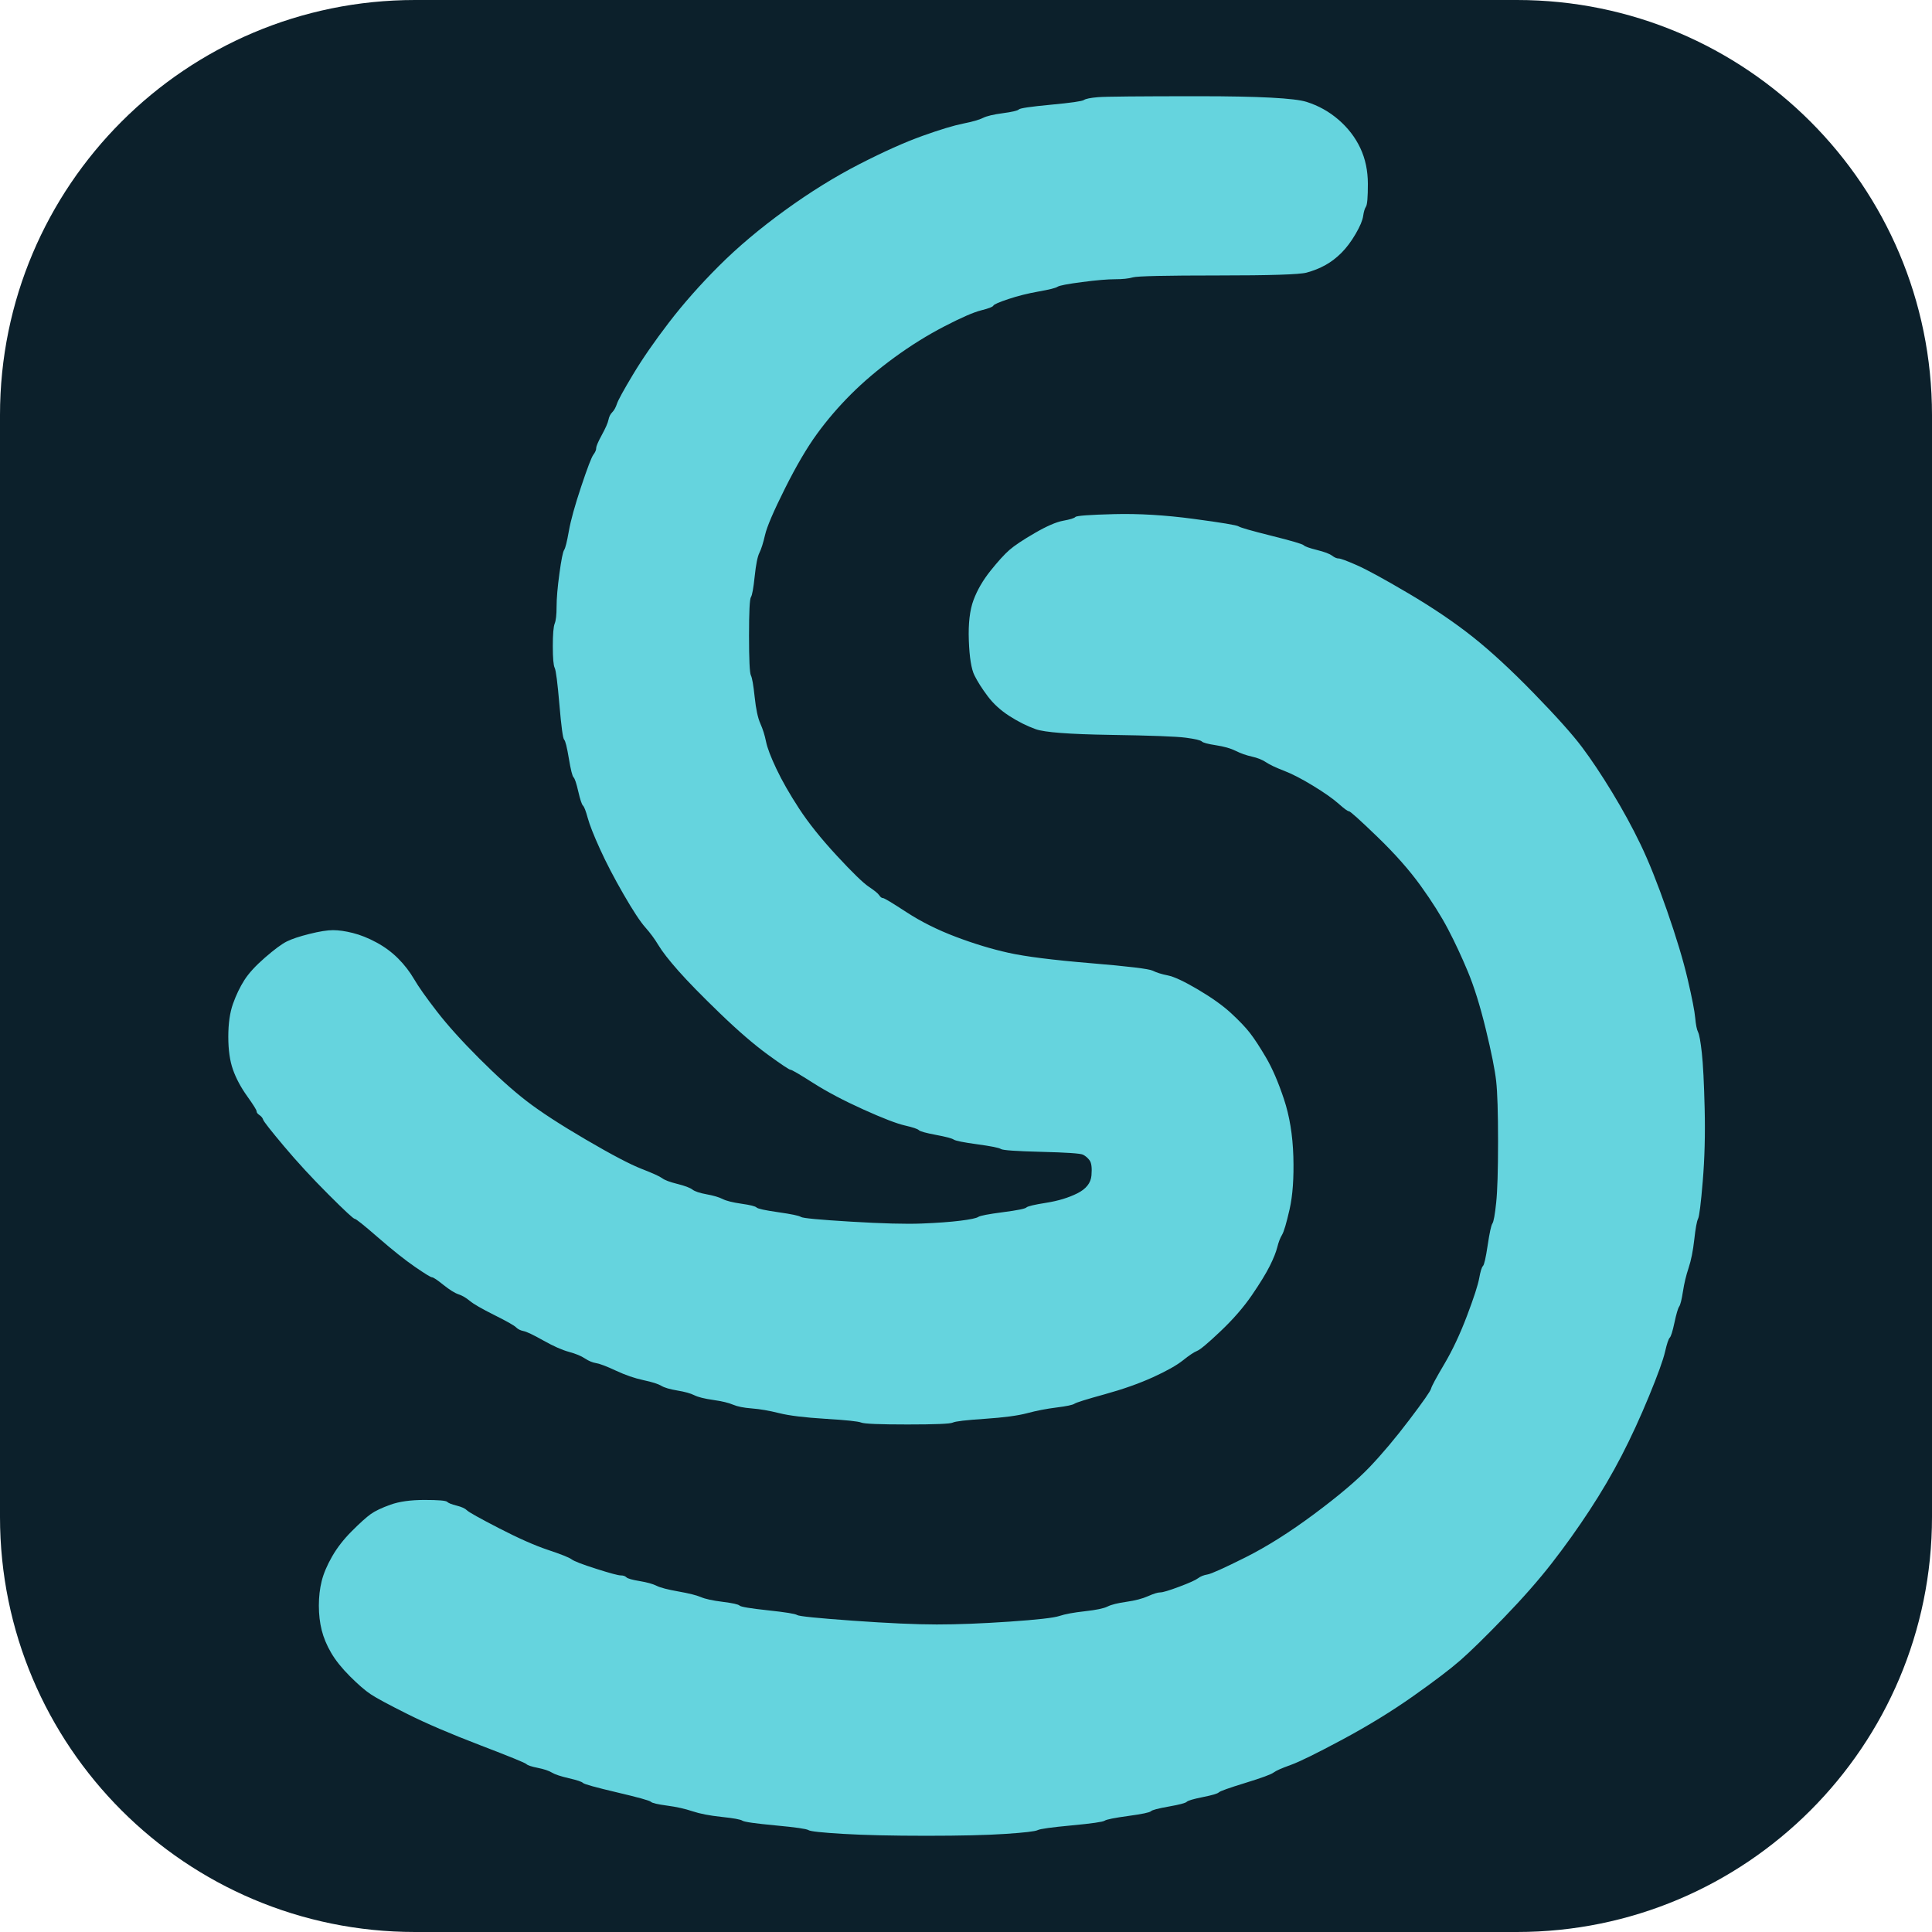
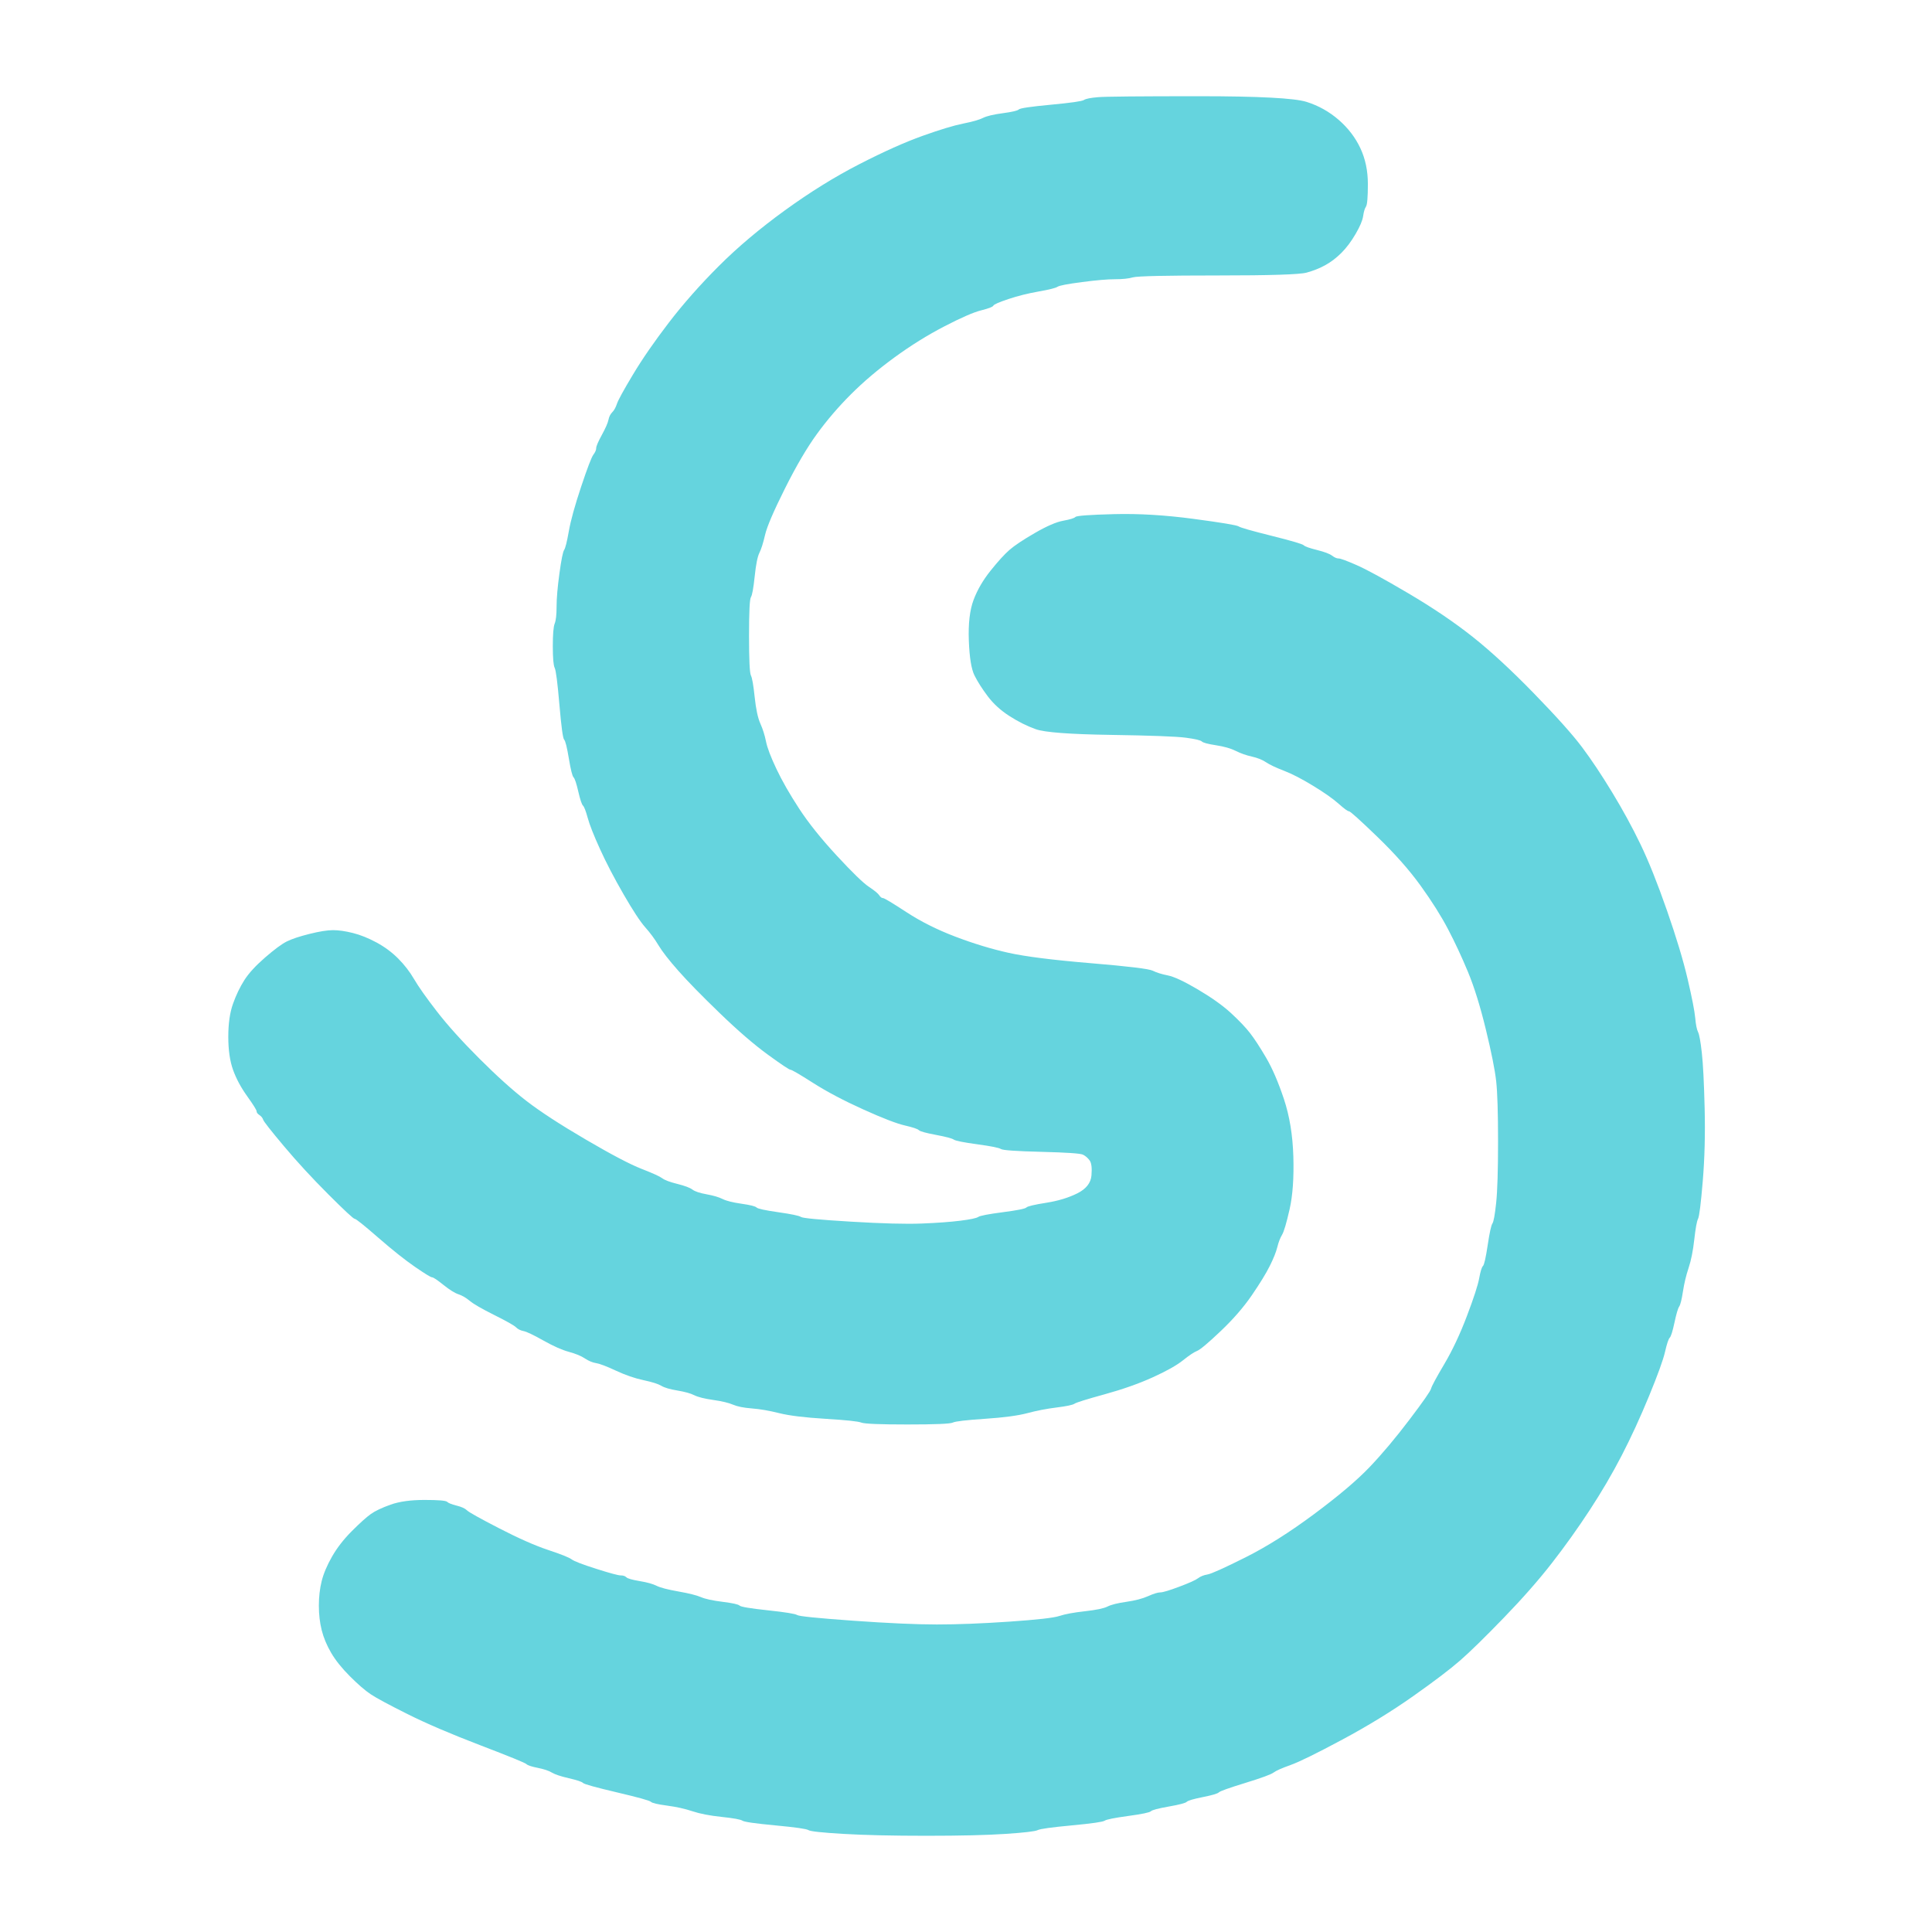
<svg xmlns="http://www.w3.org/2000/svg" viewBox="0 0 1024 1024">
-   <rect width="1024" height="1024" rx="220" fill="#0C202B" />
-   <svg width="1024" height="1024" viewBox="0 0 1024 1024">
-     <path fill="#65D4DE" fill-rule="evenodd" d="M838.5 396Q831 386 813 367.5Q795 349 780.5 337.5Q766 326 746.5 314.5Q727 303 719 299.5Q711 296 709.5 296Q708 296 706 294.5Q704 293 698 291.5Q692 290 691 289Q690 288 674 284Q658 280 656.5 279Q655 278 632.5 275Q610 272 590.5 272.5Q571 273 570 274Q569 275 563.5 276Q558 277 548.5 282.5Q539 288 535 291.5Q531 295 525 302.5Q519 310 516 318Q513 326 513.5 339.5Q514 353 516.5 358Q519 363 523.5 369Q528 375 535 379.5Q542 384 549 386.5Q556 389 588.5 389.5Q621 390 628.5 391Q636 392 637 393Q638 394 644.5 395Q651 396 655 398Q659 400 663.5 401Q668 402 671 404Q674 406 680.5 408.5Q687 411 696 416.5Q705 422 709.5 426Q714 430 715 430Q716 430 730 443.5Q744 457 753 469.5Q762 482 767.5 492.5Q773 503 778 515Q783 527 787.5 545.5Q792 564 793 573Q794 582 794 605Q794 628 793 637.5Q792 647 791 648.5Q790 650 788.5 660Q787 670 786 671Q785 672 784 677.5Q783 683 777.5 697.5Q772 712 765.5 723Q759 734 758.5 736Q758 738 747 752.5Q736 767 726 777.5Q716 788 696.5 802.5Q677 817 660 825.5Q643 834 640 834.5Q637 835 635 836.5Q633 838 625 841Q617 844 615 844Q613 844 608.5 846Q604 848 597 849Q590 850 587 851.5Q584 853 575 854Q566 855 561.5 856.5Q557 858 535 859.5Q513 861 496.5 861Q480 861 452 859Q424 857 422.5 856Q421 855 407 853.5Q393 852 392 851Q391 850 383 849Q375 848 371.5 846.5Q368 845 359.5 843.5Q351 842 348 840.5Q345 839 339 838Q333 837 332 836Q331 835 329 835Q327 835 316 831.5Q305 828 303 826.5Q301 825 290.5 821.5Q280 818 264.5 810Q249 802 247.5 800.5Q246 799 242 798Q238 797 237 796Q236 795 225 795Q214 795 207 797.5Q200 800 196.5 802.5Q193 805 186.5 811.5Q180 818 176 825Q172 832 170.5 838Q169 844 169 851Q169 858 170.5 864Q172 870 175.5 876Q179 882 185.5 888.5Q192 895 196.5 898Q201 901 216 908.5Q231 916 254.5 925Q278 934 279 935Q280 936 285 937Q290 938 292.5 939.5Q295 941 301.5 942.5Q308 944 309 945Q310 946 327 950Q344 954 345 955Q346 956 353.5 957Q361 958 367 960Q373 962 382.5 963Q392 964 393.5 965Q395 966 411 967.5Q427 969 428.5 970Q430 971 447 972Q464 973 491 973Q518 973 533 972Q548 971 550 970Q552 969 568 967.5Q584 966 585.5 965Q587 964 598 962.5Q609 961 610 960Q611 959 619.5 957.5Q628 956 629 955Q630 954 637.5 952.5Q645 951 646 950Q647 949 660 945Q673 941 675 939.5Q677 938 684 935.5Q691 933 711.5 922Q732 911 749 899Q766 887 774 880Q782 873 797 857.5Q812 842 822.5 828.5Q833 815 842.5 800.5Q852 786 859.5 771.5Q867 757 874 740Q881 723 882.5 716.5Q884 710 885 709Q886 708 887.5 701Q889 694 890 692.5Q891 691 892 684.5Q893 678 895 672Q897 666 898 657Q899 648 900 646Q901 644 902.5 626Q904 608 903.5 587.5Q903 567 902 558Q901 549 900 547Q899 545 898.5 539.5Q898 534 894.5 519Q891 504 883.5 482.5Q876 461 869.5 447.5Q863 434 854.5 420Q846 406 838.5 396ZM709.5 63.5Q702 57 692.5 54Q683 51 635.5 51Q588 51 582 51.5Q576 52 574.5 53Q573 54 557 55.5Q541 57 540 58Q539 59 531.5 60Q524 61 521 62.5Q518 64 510.5 65.5Q503 67 489 72Q475 77 455.5 87Q436 97 416 111.5Q396 126 381 141Q366 156 354.5 171Q343 186 335.5 198.5Q328 211 327 214Q326 217 324.5 218.5Q323 220 322.5 222.5Q322 225 319 230.5Q316 236 316 237.5Q316 239 314.5 241Q313 243 308 258Q303 273 301.5 281.5Q300 290 299 291.5Q298 293 296.5 304Q295 315 295 321.5Q295 328 294 330.5Q293 333 293 342.5Q293 352 294 354Q295 356 296.5 373.5Q298 391 299 392Q300 393 301.5 402Q303 411 304 412Q305 413 306.5 419.5Q308 426 309 427Q310 428 311.5 433.5Q313 439 318 450Q323 461 330.5 474Q338 487 342 491.5Q346 496 349 501Q352 506 359.5 514.5Q367 523 381.5 537Q396 551 407 559Q418 567 419 567Q420 567 431 574Q442 581 457.5 588Q473 595 479.5 596.5Q486 598 487 599Q488 600 496 601.5Q504 603 505.5 604Q507 605 518 606.5Q529 608 530.5 609Q532 610 552 610.5Q572 611 574 612Q576 613 577.5 615Q579 617 578.5 623Q578 629 571 632.5Q564 636 554.5 637.5Q545 639 544 640Q543 641 531.5 642.5Q520 644 518.5 645Q517 646 509 647Q501 648 488.5 648.5Q476 649 451 647.5Q426 646 424.5 645Q423 644 412.5 642.5Q402 641 401 640Q400 639 393 638Q386 637 383 635.5Q380 634 374.5 633Q369 632 367 630.5Q365 629 359 627.5Q353 626 351 624.5Q349 623 340 619.5Q331 616 310.5 604Q290 592 279 583.5Q268 575 254 561Q240 547 231.5 536Q223 525 219.5 519Q216 513 211 508Q206 503 199.5 499.5Q193 496 187 494.5Q181 493 176.5 493Q172 493 164 495Q156 497 152 499Q148 501 140.5 507.5Q133 514 129.5 519.5Q126 525 123.5 532Q121 539 121 549.5Q121 560 123.5 567Q126 574 131 581Q136 588 136 589Q136 590 137.5 591Q139 592 139.5 593.5Q140 595 150.5 607.5Q161 620 174 633Q187 646 188 646Q189 646 200.5 656Q212 666 220 671.5Q228 677 229 677Q230 677 235 681Q240 685 243 686Q246 687 249 689.5Q252 692 262 697Q272 702 273.5 703.5Q275 705 277.5 705.5Q280 706 288 710.5Q296 715 301.5 716.5Q307 718 310 720Q313 722 316 722.5Q319 723 326.5 726.5Q334 730 341 731.5Q348 733 350.5 734.5Q353 736 359 737Q365 738 368 739.5Q371 741 378 742Q385 743 388.5 744.5Q392 746 398.5 746.5Q405 747 413 749Q421 751 437.5 752Q454 753 456.5 754Q459 755 481 755Q503 755 505 754Q507 753 522 752Q537 751 544.5 749Q552 747 560 746Q568 745 569.5 744Q571 743 585.5 739Q600 735 611 730Q622 725 627 721Q632 717 634.5 716Q637 715 647 705.5Q657 696 663.5 686.5Q670 677 673 671Q676 665 677 661Q678 657 679.5 654.5Q681 652 683.5 641Q686 630 685.5 613Q685 596 680.5 582.5Q676 569 671 560.5Q666 552 662.5 547.5Q659 543 652.5 537Q646 531 635 524.5Q624 518 619 517Q614 516 611 514.5Q608 513 578 510.5Q548 508 534.5 505Q521 502 506.5 496.5Q492 491 480.5 483.5Q469 476 468 476Q467 476 466 474.5Q465 473 460.5 470Q456 467 443.5 453.5Q431 440 423.5 428.5Q416 417 411.5 407.5Q407 398 406 393Q405 388 403 383.5Q401 379 400 369.5Q399 360 398 358Q397 356 397 337Q397 318 398 316.5Q399 315 400 305.5Q401 296 402.5 293Q404 290 405.5 283.5Q407 277 416 259Q425 241 433 230Q441 219 451 209Q461 199 474 189.5Q487 180 500.5 173Q514 166 520 164.5Q526 163 526.5 162Q527 161 534.5 158.5Q542 156 550.5 154.5Q559 153 560.5 152Q562 151 573.5 149.5Q585 148 591 148Q597 148 600.5 147Q604 146 645.5 146Q687 146 692.5 144.5Q698 143 702.5 140.5Q707 138 711 134Q715 130 718.5 124Q722 118 722.5 114.5Q723 111 724 109.5Q725 108 725 97.5Q725 87 721 78.5Q717 70 709.5 63.5Z" />
-   </svg>
+   <path fill="#65D4DE" fill-rule="evenodd" d="M838.5 396Q831 386 813 367.5Q795 349 780.5 337.5Q766 326 746.5 314.5Q727 303 719 299.5Q711 296 709.5 296Q708 296 706 294.5Q704 293 698 291.5Q692 290 691 289Q690 288 674 284Q658 280 656.5 279Q655 278 632.5 275Q610 272 590.5 272.5Q571 273 570 274Q569 275 563.5 276Q558 277 548.5 282.5Q539 288 535 291.5Q531 295 525 302.5Q519 310 516 318Q513 326 513.5 339.5Q514 353 516.5 358Q519 363 523.5 369Q528 375 535 379.5Q542 384 549 386.5Q556 389 588.5 389.5Q621 390 628.5 391Q636 392 637 393Q638 394 644.5 395Q651 396 655 398Q659 400 663.5 401Q668 402 671 404Q674 406 680.5 408.5Q687 411 696 416.5Q705 422 709.5 426Q714 430 715 430Q716 430 730 443.5Q744 457 753 469.5Q762 482 767.5 492.5Q773 503 778 515Q783 527 787.5 545.5Q792 564 793 573Q794 582 794 605Q794 628 793 637.5Q792 647 791 648.5Q790 650 788.5 660Q787 670 786 671Q785 672 784 677.5Q783 683 777.5 697.5Q772 712 765.5 723Q759 734 758.5 736Q758 738 747 752.5Q736 767 726 777.5Q716 788 696.5 802.5Q677 817 660 825.5Q643 834 640 834.5Q637 835 635 836.5Q633 838 625 841Q617 844 615 844Q613 844 608.5 846Q604 848 597 849Q590 850 587 851.5Q584 853 575 854Q566 855 561.5 856.5Q557 858 535 859.5Q513 861 496.5 861Q480 861 452 859Q424 857 422.5 856Q421 855 407 853.5Q393 852 392 851Q391 850 383 849Q375 848 371.5 846.5Q368 845 359.5 843.5Q351 842 348 840.5Q345 839 339 838Q333 837 332 836Q331 835 329 835Q327 835 316 831.5Q305 828 303 826.5Q301 825 290.5 821.5Q280 818 264.5 810Q249 802 247.5 800.5Q246 799 242 798Q238 797 237 796Q236 795 225 795Q214 795 207 797.5Q200 800 196.5 802.5Q193 805 186.5 811.5Q180 818 176 825Q172 832 170.5 838Q169 844 169 851Q169 858 170.5 864Q172 870 175.5 876Q179 882 185.5 888.5Q192 895 196.5 898Q201 901 216 908.5Q231 916 254.5 925Q278 934 279 935Q280 936 285 937Q290 938 292.5 939.5Q295 941 301.5 942.5Q308 944 309 945Q310 946 327 950Q344 954 345 955Q346 956 353.5 957Q361 958 367 960Q373 962 382.5 963Q392 964 393.5 965Q395 966 411 967.5Q427 969 428.5 970Q430 971 447 972Q464 973 491 973Q518 973 533 972Q548 971 550 970Q552 969 568 967.5Q584 966 585.5 965Q587 964 598 962.5Q609 961 610 960Q611 959 619.5 957.5Q628 956 629 955Q630 954 637.5 952.5Q645 951 646 950Q647 949 660 945Q673 941 675 939.5Q677 938 684 935.5Q691 933 711.5 922Q732 911 749 899Q766 887 774 880Q782 873 797 857.5Q812 842 822.5 828.5Q833 815 842.5 800.5Q852 786 859.5 771.5Q867 757 874 740Q881 723 882.5 716.5Q884 710 885 709Q886 708 887.5 701Q889 694 890 692.5Q891 691 892 684.5Q893 678 895 672Q897 666 898 657Q899 648 900 646Q901 644 902.5 626Q904 608 903.5 587.5Q903 567 902 558Q901 549 900 547Q899 545 898.5 539.5Q898 534 894.5 519Q891 504 883.5 482.5Q876 461 869.5 447.5Q863 434 854.5 420Q846 406 838.5 396ZM709.5 63.5Q702 57 692.5 54Q683 51 635.5 51Q588 51 582 51.5Q576 52 574.5 53Q573 54 557 55.5Q541 57 540 58Q539 59 531.5 60Q524 61 521 62.5Q518 64 510.5 65.5Q503 67 489 72Q475 77 455.5 87Q436 97 416 111.5Q396 126 381 141Q366 156 354.5 171Q343 186 335.5 198.5Q328 211 327 214Q326 217 324.5 218.5Q323 220 322.5 222.5Q322 225 319 230.5Q316 236 316 237.5Q316 239 314.5 241Q313 243 308 258Q303 273 301.5 281.5Q300 290 299 291.5Q298 293 296.5 304Q295 315 295 321.5Q295 328 294 330.5Q293 333 293 342.5Q293 352 294 354Q295 356 296.5 373.5Q298 391 299 392Q300 393 301.5 402Q303 411 304 412Q305 413 306.5 419.5Q308 426 309 427Q310 428 311.5 433.5Q313 439 318 450Q323 461 330.5 474Q338 487 342 491.5Q346 496 349 501Q352 506 359.5 514.5Q367 523 381.5 537Q396 551 407 559Q418 567 419 567Q420 567 431 574Q442 581 457.5 588Q473 595 479.5 596.5Q486 598 487 599Q488 600 496 601.5Q504 603 505.5 604Q507 605 518 606.5Q529 608 530.5 609Q532 610 552 610.5Q572 611 574 612Q576 613 577.5 615Q579 617 578.5 623Q578 629 571 632.5Q564 636 554.5 637.5Q545 639 544 640Q543 641 531.5 642.5Q520 644 518.5 645Q517 646 509 647Q501 648 488.5 648.5Q476 649 451 647.5Q426 646 424.5 645Q423 644 412.5 642.5Q402 641 401 640Q400 639 393 638Q386 637 383 635.5Q380 634 374.5 633Q369 632 367 630.5Q365 629 359 627.5Q353 626 351 624.5Q349 623 340 619.5Q331 616 310.5 604Q290 592 279 583.5Q268 575 254 561Q240 547 231.5 536Q223 525 219.5 519Q216 513 211 508Q206 503 199.5 499.5Q193 496 187 494.5Q181 493 176.5 493Q172 493 164 495Q156 497 152 499Q148 501 140.5 507.5Q133 514 129.5 519.5Q126 525 123.5 532Q121 539 121 549.5Q121 560 123.5 567Q126 574 131 581Q136 588 136 589Q136 590 137.5 591Q139 592 139.5 593.5Q140 595 150.5 607.5Q161 620 174 633Q187 646 188 646Q189 646 200.5 656Q212 666 220 671.5Q228 677 229 677Q230 677 235 681Q240 685 243 686Q246 687 249 689.5Q252 692 262 697Q272 702 273.5 703.5Q275 705 277.5 705.5Q280 706 288 710.5Q296 715 301.5 716.5Q307 718 310 720Q313 722 316 722.5Q319 723 326.5 726.5Q334 730 341 731.5Q348 733 350.5 734.5Q353 736 359 737Q365 738 368 739.5Q371 741 378 742Q385 743 388.5 744.5Q392 746 398.5 746.5Q405 747 413 749Q421 751 437.5 752Q454 753 456.5 754Q459 755 481 755Q503 755 505 754Q507 753 522 752Q537 751 544.5 749Q552 747 560 746Q568 745 569.5 744Q571 743 585.5 739Q600 735 611 730Q622 725 627 721Q632 717 634.5 716Q637 715 647 705.5Q657 696 663.5 686.5Q670 677 673 671Q676 665 677 661Q678 657 679.5 654.5Q681 652 683.5 641Q686 630 685.5 613Q685 596 680.5 582.5Q676 569 671 560.5Q666 552 662.5 547.5Q659 543 652.5 537Q646 531 635 524.5Q624 518 619 517Q614 516 611 514.5Q608 513 578 510.5Q548 508 534.5 505Q521 502 506.5 496.5Q492 491 480.5 483.5Q469 476 468 476Q467 476 466 474.5Q465 473 460.5 470Q456 467 443.5 453.5Q431 440 423.5 428.5Q416 417 411.5 407.5Q407 398 406 393Q405 388 403 383.5Q401 379 400 369.5Q399 360 398 358Q397 356 397 337Q397 318 398 316.5Q399 315 400 305.5Q401 296 402.5 293Q404 290 405.5 283.5Q407 277 416 259Q425 241 433 230Q441 219 451 209Q461 199 474 189.5Q487 180 500.5 173Q514 166 520 164.5Q526 163 526.5 162Q527 161 534.5 158.5Q542 156 550.5 154.5Q559 153 560.5 152Q562 151 573.5 149.5Q585 148 591 148Q597 148 600.5 147Q604 146 645.5 146Q687 146 692.5 144.5Q698 143 702.5 140.5Q707 138 711 134Q715 130 718.5 124Q722 118 722.5 114.5Q723 111 724 109.5Q725 108 725 97.5Q725 87 721 78.5Q717 70 709.5 63.5Z" />
</svg>
